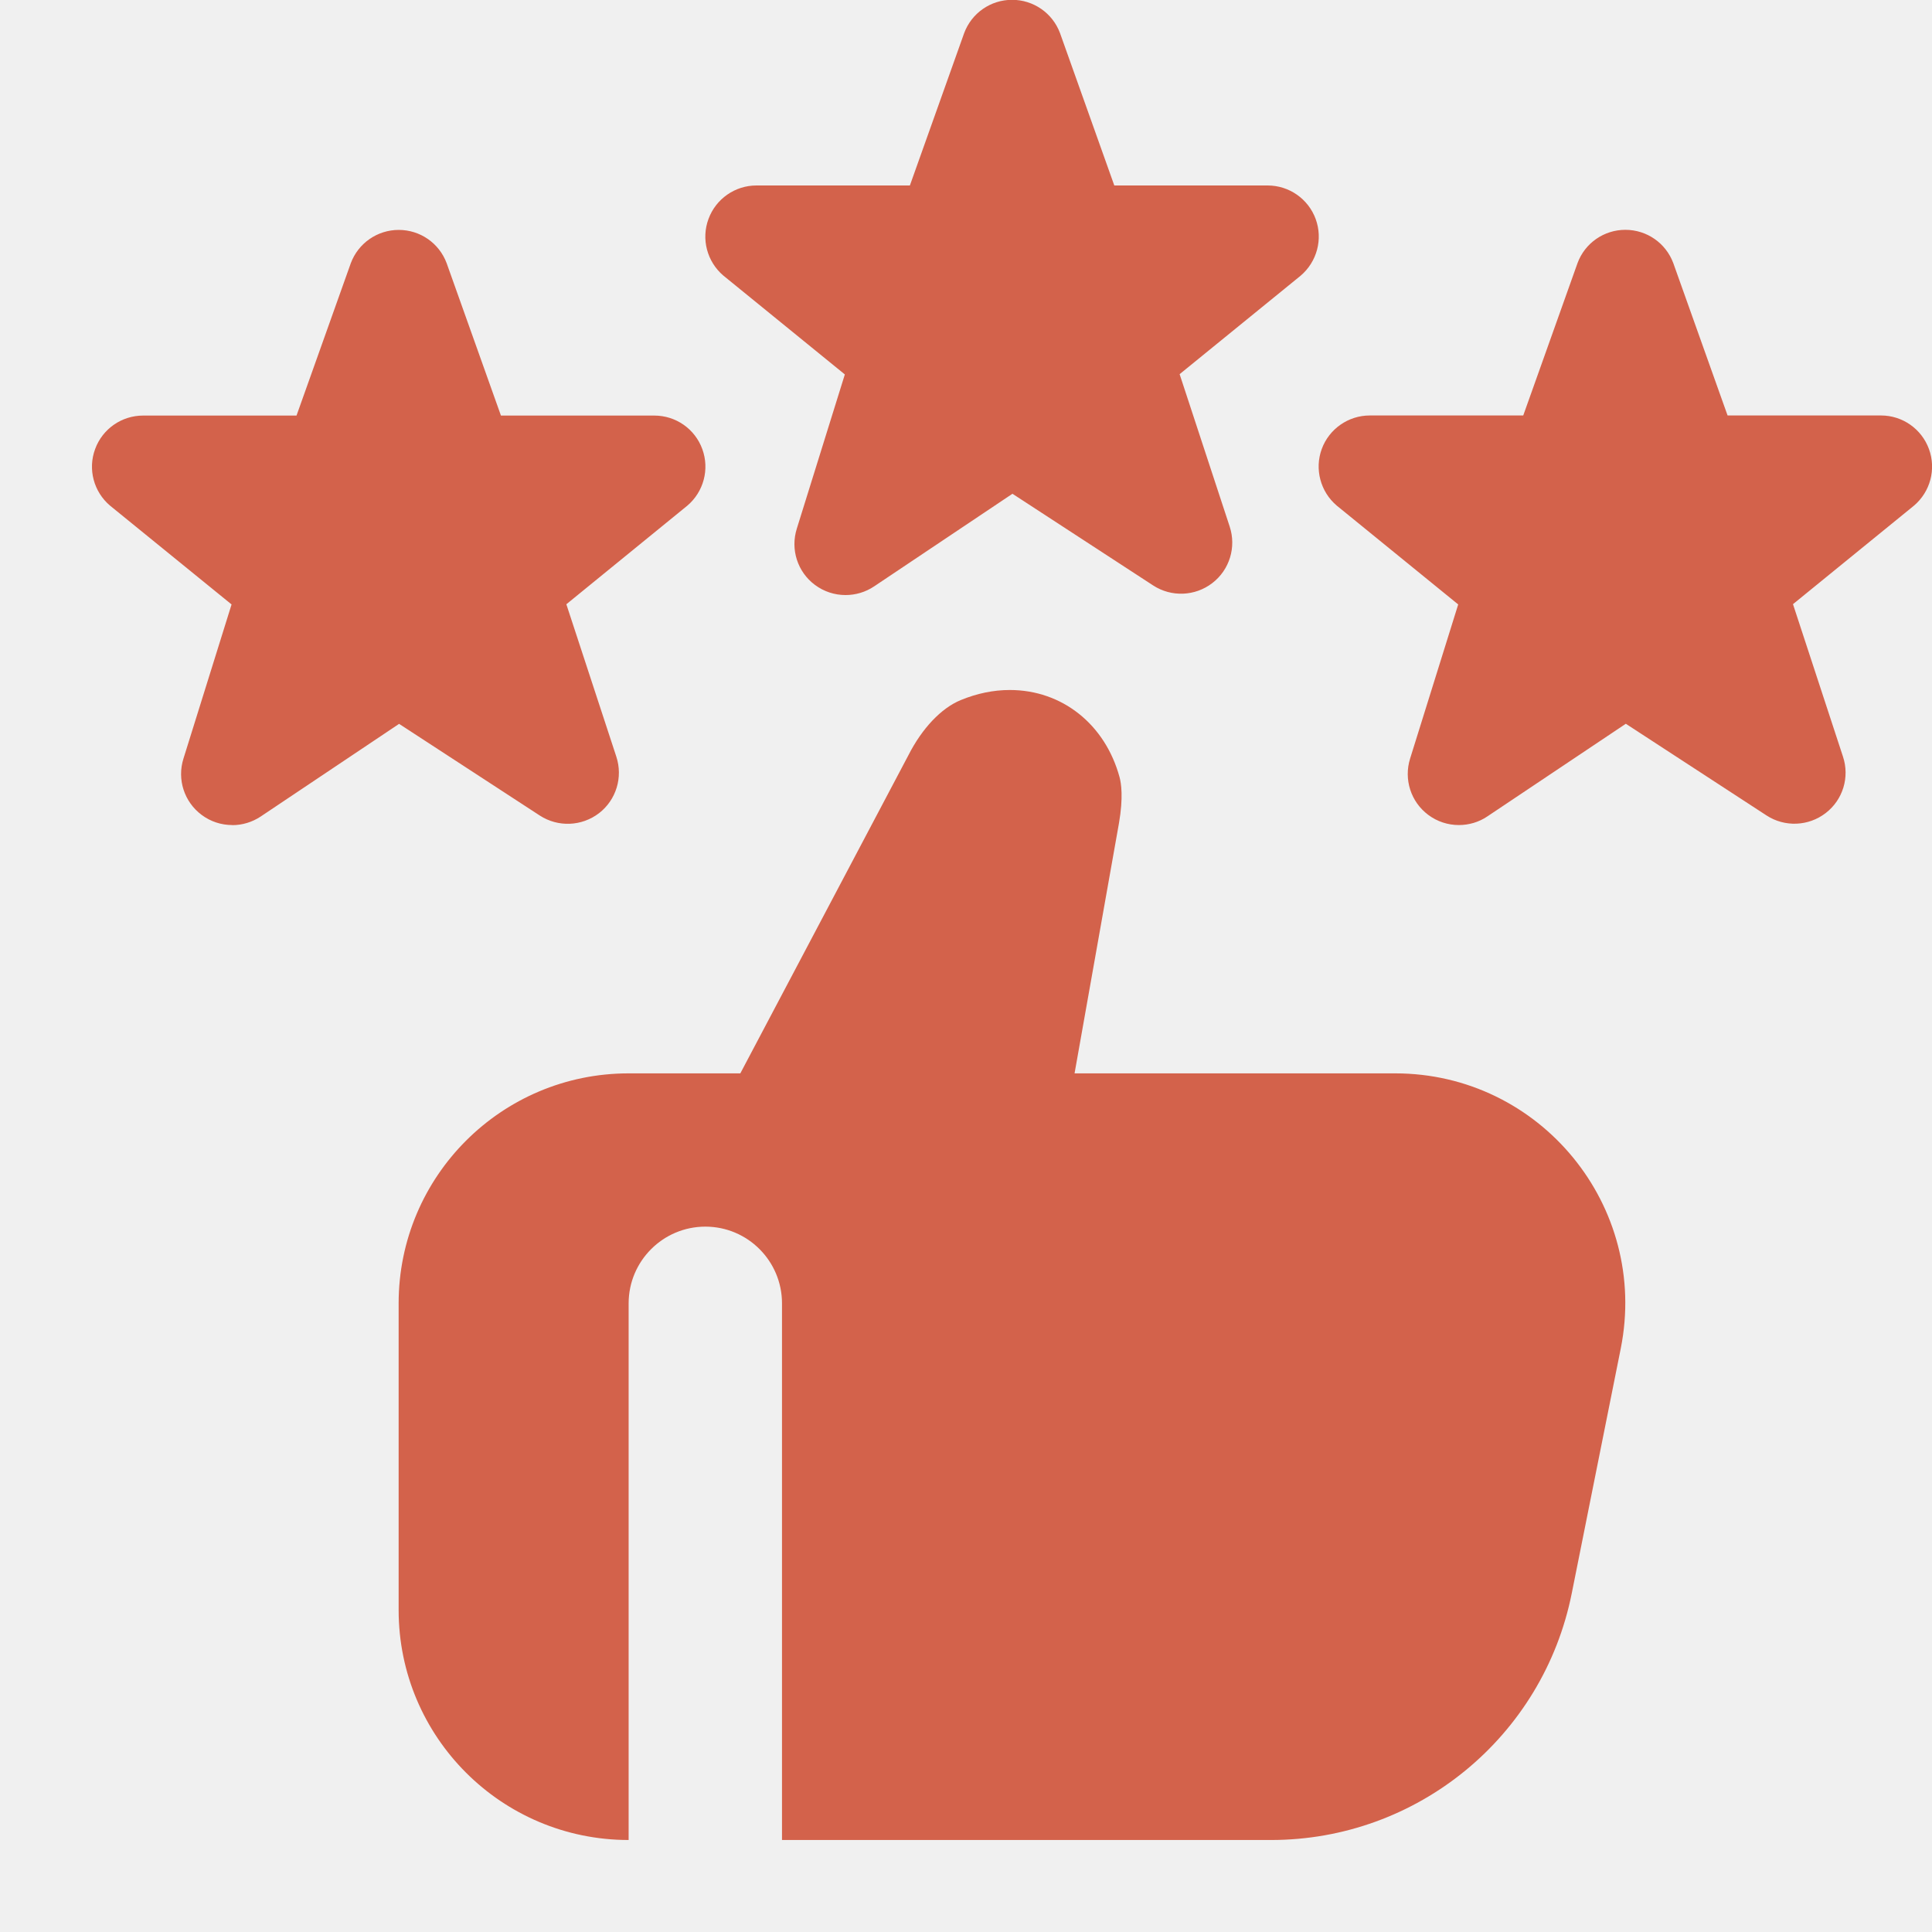
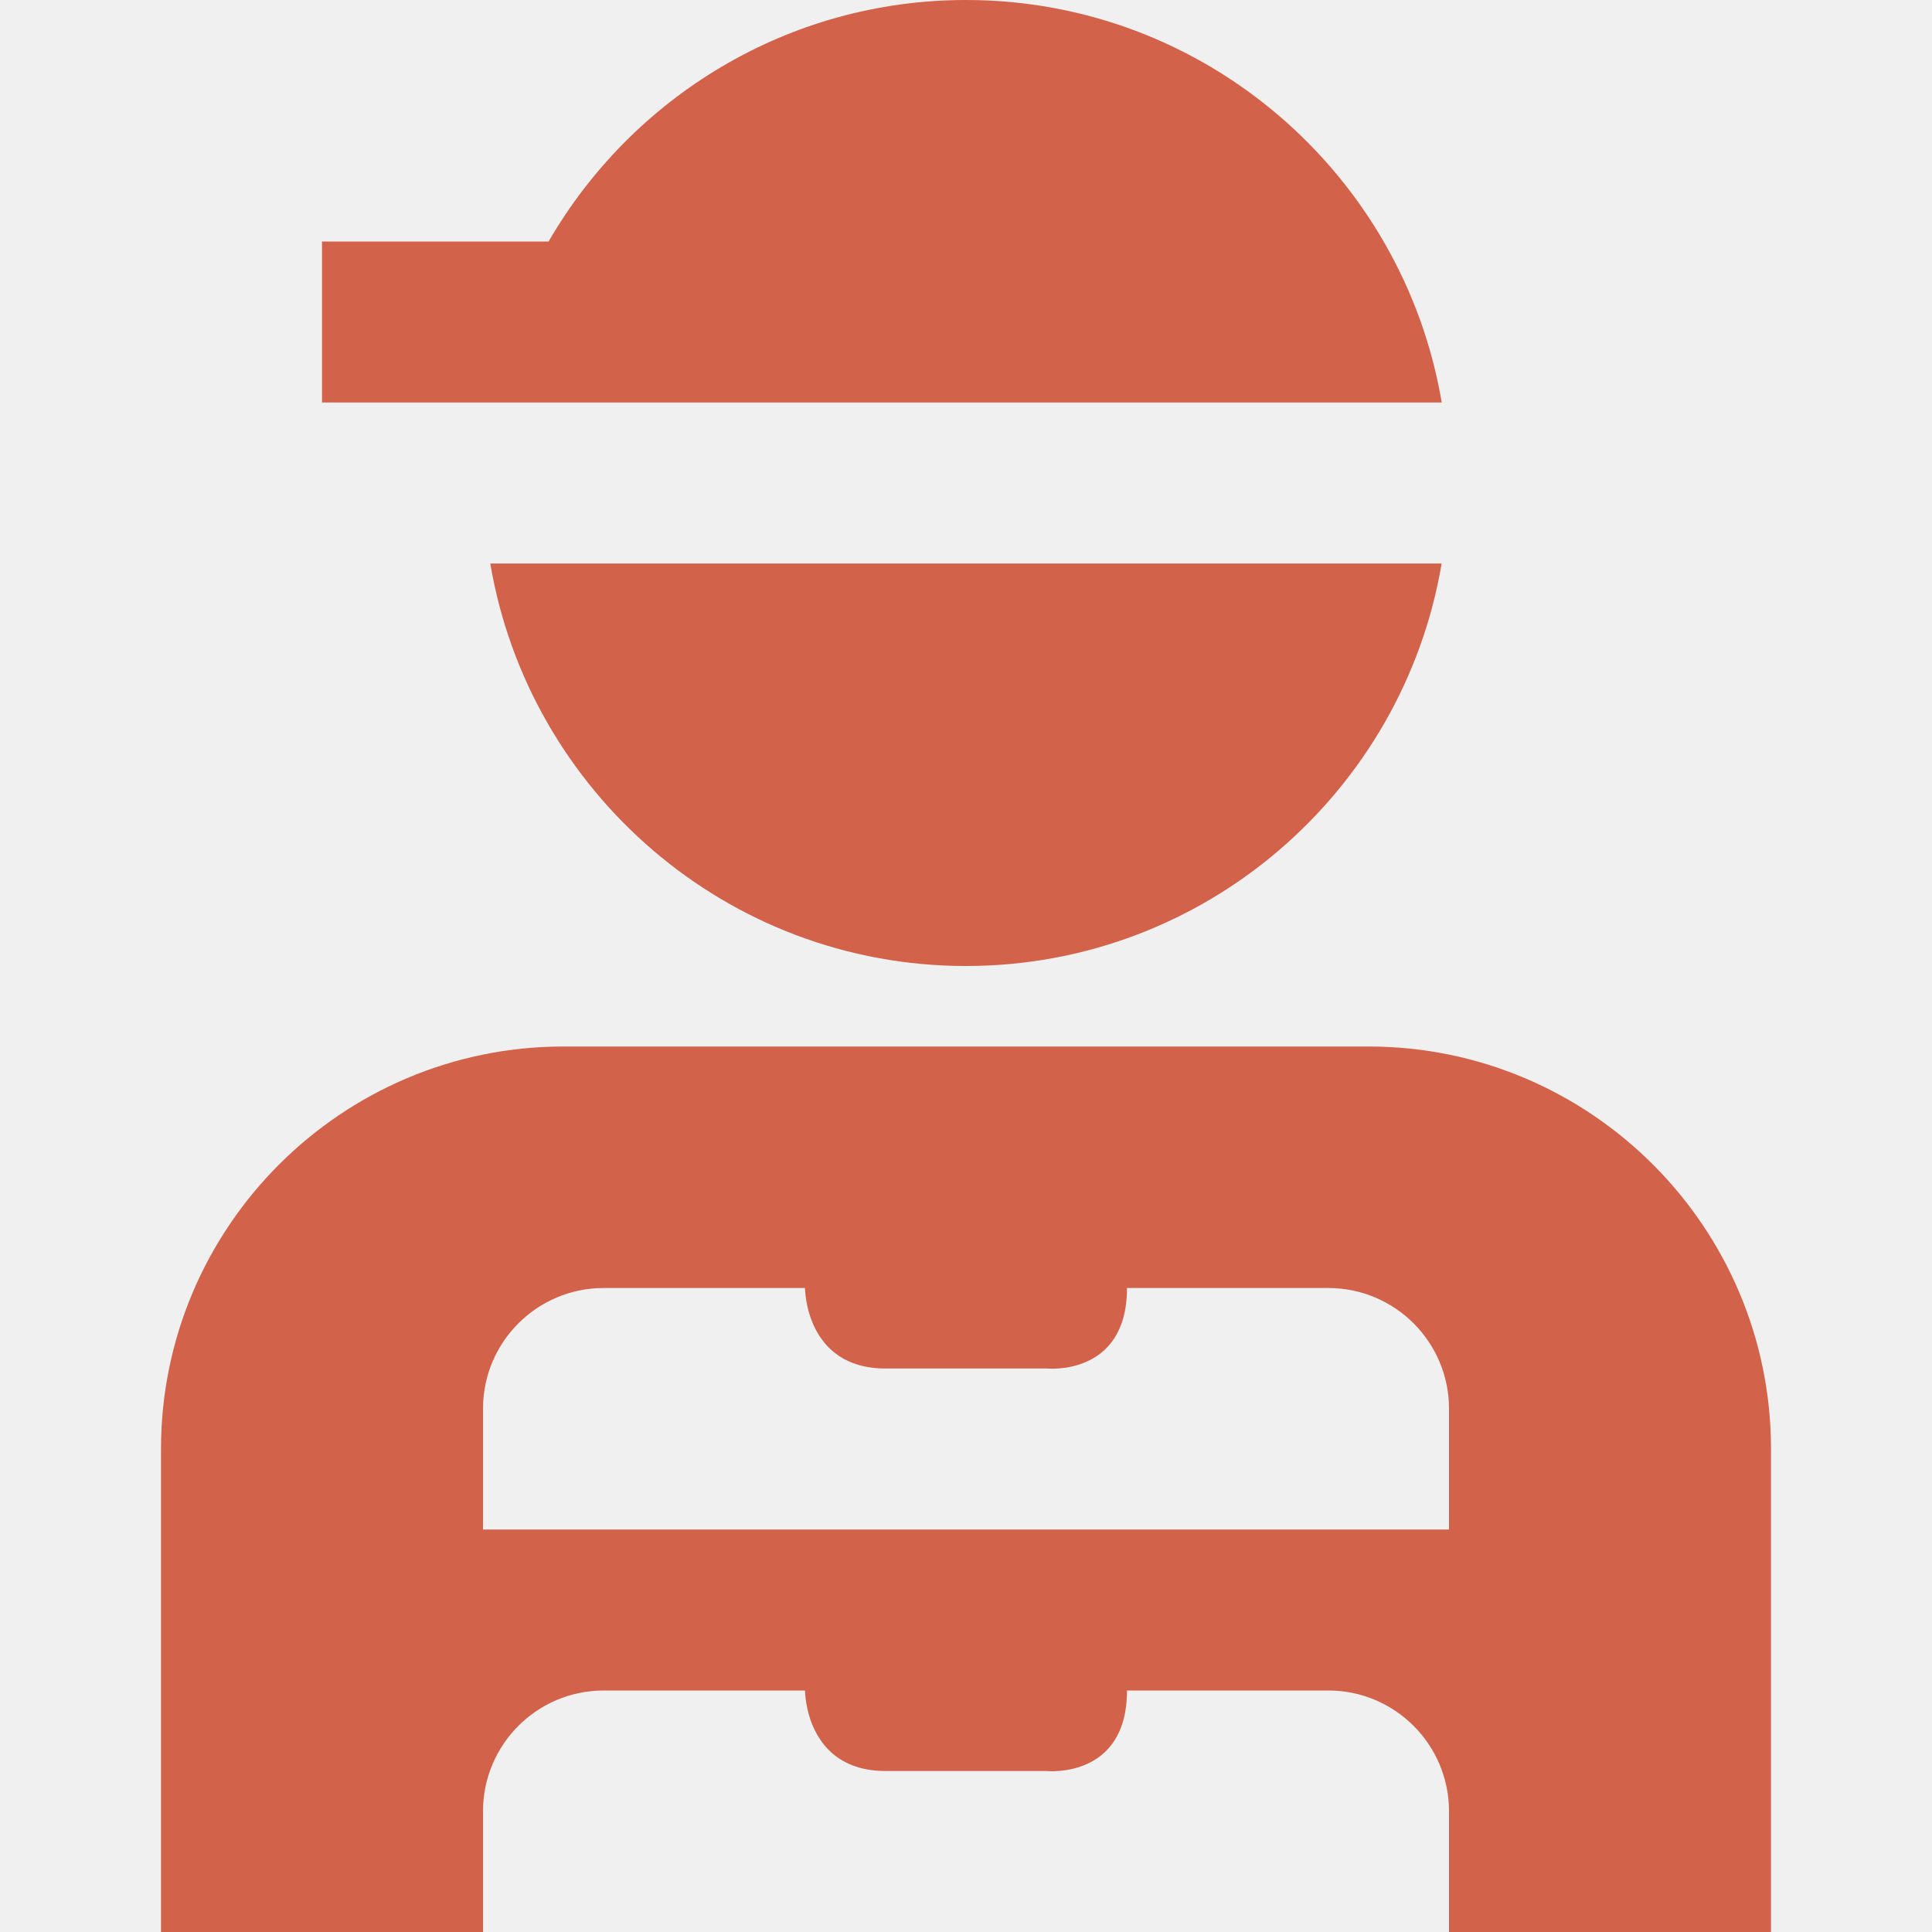
<svg xmlns="http://www.w3.org/2000/svg" width="21" height="21" viewBox="0 0 21 21" fill="none">
-   <g clip-path="url(#clip0_67_291)">
-     <path d="M15.857 8.968C15.74 8.968 15.622 8.931 15.524 8.857C15.335 8.716 15.257 8.471 15.327 8.246L15.85 6.57L14.529 5.495C14.352 5.344 14.287 5.098 14.367 4.88C14.447 4.662 14.656 4.516 14.889 4.516H16.557L17.147 2.86C17.227 2.642 17.435 2.498 17.667 2.498C17.9 2.498 18.107 2.642 18.188 2.86L18.778 4.516H20.446C20.679 4.516 20.887 4.662 20.967 4.881C21.047 5.1 20.982 5.346 20.803 5.497L19.489 6.567L20.032 8.223C20.107 8.447 20.032 8.694 19.844 8.838C19.657 8.982 19.399 8.992 19.202 8.864L17.672 7.867L16.167 8.874C16.074 8.937 15.965 8.968 15.857 8.968ZM9.191 6.468C9.073 6.468 8.956 6.431 8.857 6.357C8.668 6.216 8.59 5.971 8.661 5.746L9.183 4.07L7.862 2.995C7.685 2.844 7.62 2.598 7.701 2.38C7.781 2.162 7.989 2.016 8.222 2.016H9.89L10.48 0.36C10.561 0.142 10.768 -0.002 11.001 -0.002C11.233 -0.002 11.441 0.142 11.522 0.36L12.112 2.016H13.779C14.012 2.016 14.221 2.162 14.301 2.381C14.381 2.6 14.315 2.846 14.137 2.997L12.822 4.067L13.366 5.723C13.44 5.947 13.365 6.194 13.177 6.338C12.99 6.482 12.732 6.492 12.535 6.364L11.005 5.367L9.501 6.374C9.407 6.437 9.298 6.468 9.191 6.468ZM2.524 8.968C2.407 8.968 2.289 8.931 2.191 8.857C2.002 8.716 1.923 8.471 1.994 8.246L2.517 6.57L1.196 5.496C1.018 5.345 0.953 5.099 1.034 4.881C1.114 4.662 1.322 4.517 1.556 4.517H3.223L3.813 2.861C3.894 2.643 4.102 2.499 4.334 2.499C4.567 2.499 4.774 2.643 4.855 2.861L5.445 4.517H7.112C7.346 4.517 7.554 4.662 7.634 4.882C7.714 5.101 7.648 5.347 7.47 5.497L6.156 6.568L6.699 8.224C6.773 8.448 6.698 8.695 6.511 8.839C6.323 8.983 6.066 8.993 5.868 8.865L4.338 7.868L2.834 8.875C2.741 8.937 2.632 8.969 2.525 8.969L2.524 8.968ZM15.166 11.667H11.68L12.163 8.946C12.211 8.667 12.187 8.513 12.169 8.447C12.012 7.872 11.544 7.5 10.976 7.5C10.798 7.5 10.619 7.537 10.442 7.61C10.231 7.697 10.023 7.916 9.874 8.209L8.047 11.667H6.833C5.452 11.667 4.333 12.786 4.333 14.167V17.5C4.333 18.881 5.452 20 6.833 20V14.167C6.833 13.707 7.207 13.333 7.667 13.333C8.127 13.333 8.5 13.707 8.5 14.167V20H13.816C15.405 20 16.772 18.878 17.084 17.32L17.617 14.657C17.926 13.11 16.742 11.667 15.165 11.667H15.166Z" fill="#D3624B" />
-   </g>
-   <defs>
-     <clipPath id="clip0_67_291">
-       <rect width="20" height="20" fill="white" transform="translate(1)" />
-     </clipPath>
-   </defs>
+   <path d="M14.875 11.375H6.125C3.713 11.375 1.75 13.338 1.75 15.75V21H5.25V19.688C5.25 18.963 5.838 18.375 6.562 18.375H8.75C8.75 18.375 8.75 19.25 9.625 19.25H11.375C11.375 19.25 12.25 19.342 12.25 18.375H14.438C15.162 18.375 15.75 18.963 15.75 19.688V21H19.25V15.75C19.25 13.338 17.287 11.375 14.875 11.375ZM15.75 16.625H5.25V15.312C5.25 14.588 5.838 14 6.562 14H8.75C8.75 14 8.75 14.875 9.625 14.875H11.375C11.375 14.875 12.25 14.967 12.25 14H14.438C15.162 14 15.75 14.588 15.75 15.312V16.625ZM3.5 4.375V2.625H5.963C6.87 1.058 8.562 0 10.5 0C13.096 0 15.252 1.896 15.671 4.375H3.5ZM5.329 6.125H15.67C15.252 8.604 13.096 10.5 10.499 10.5C7.902 10.5 5.748 8.604 5.329 6.125Z" fill="#D3624B" />
</svg>
